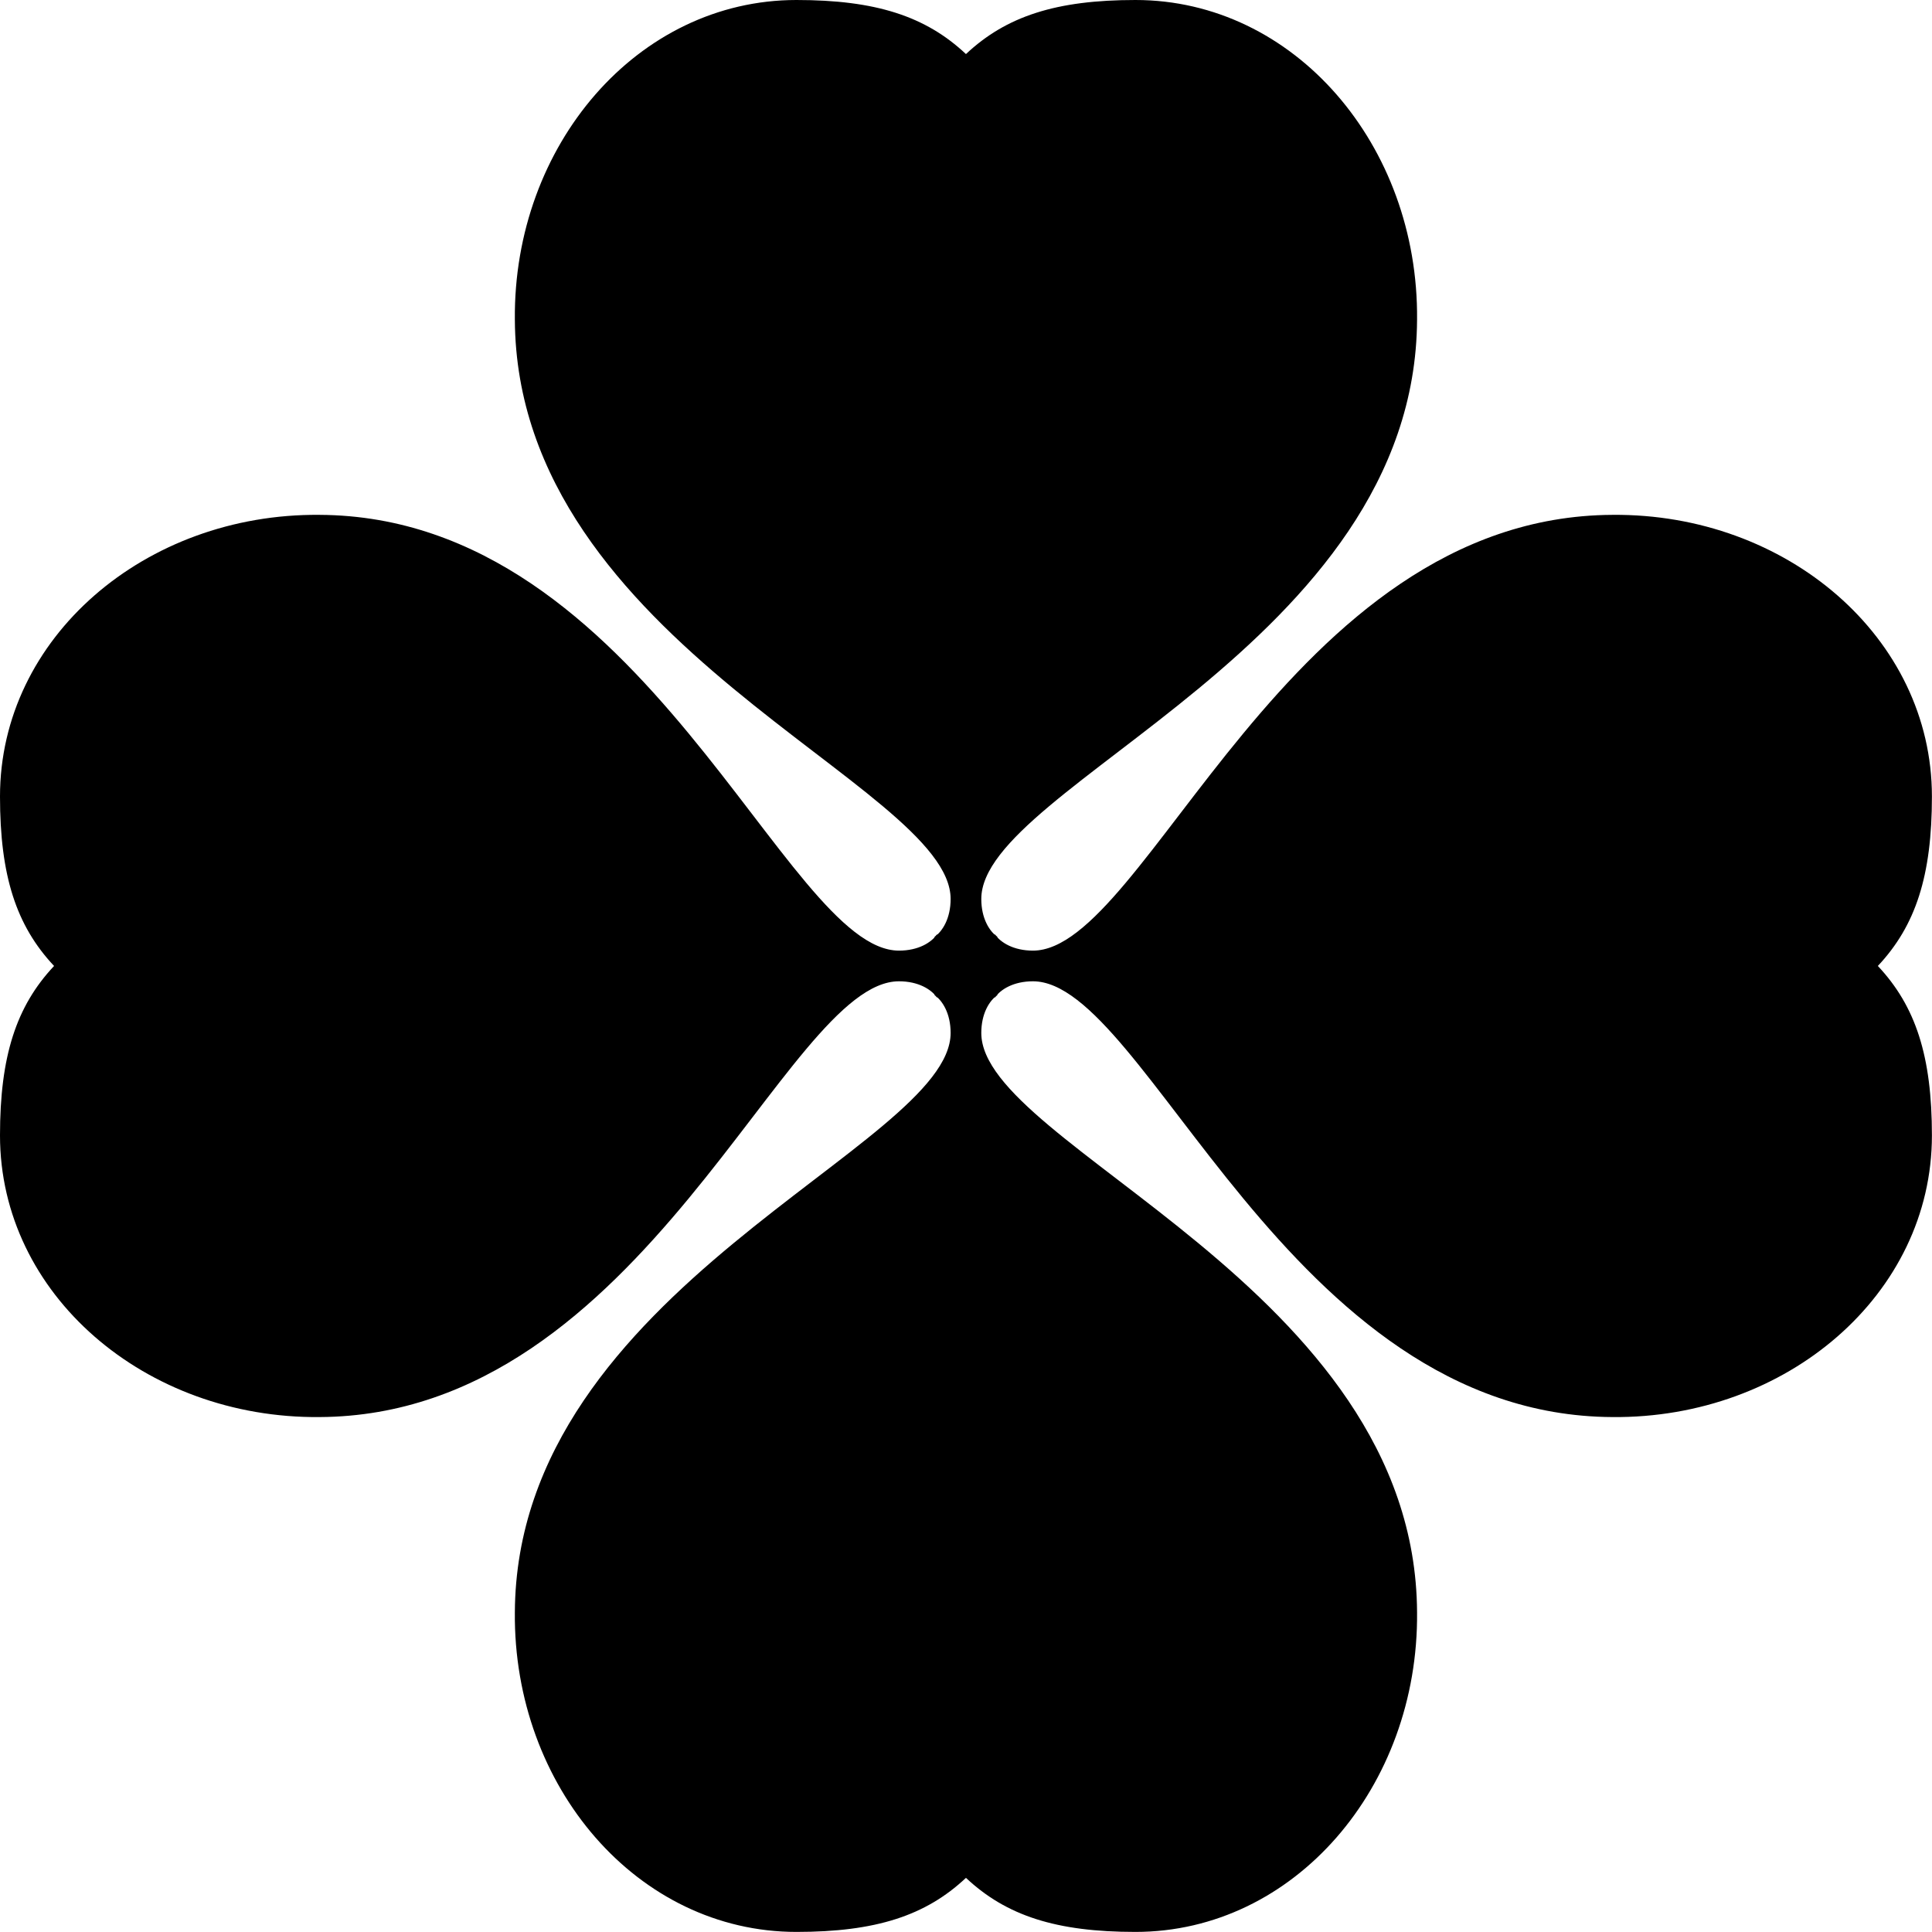
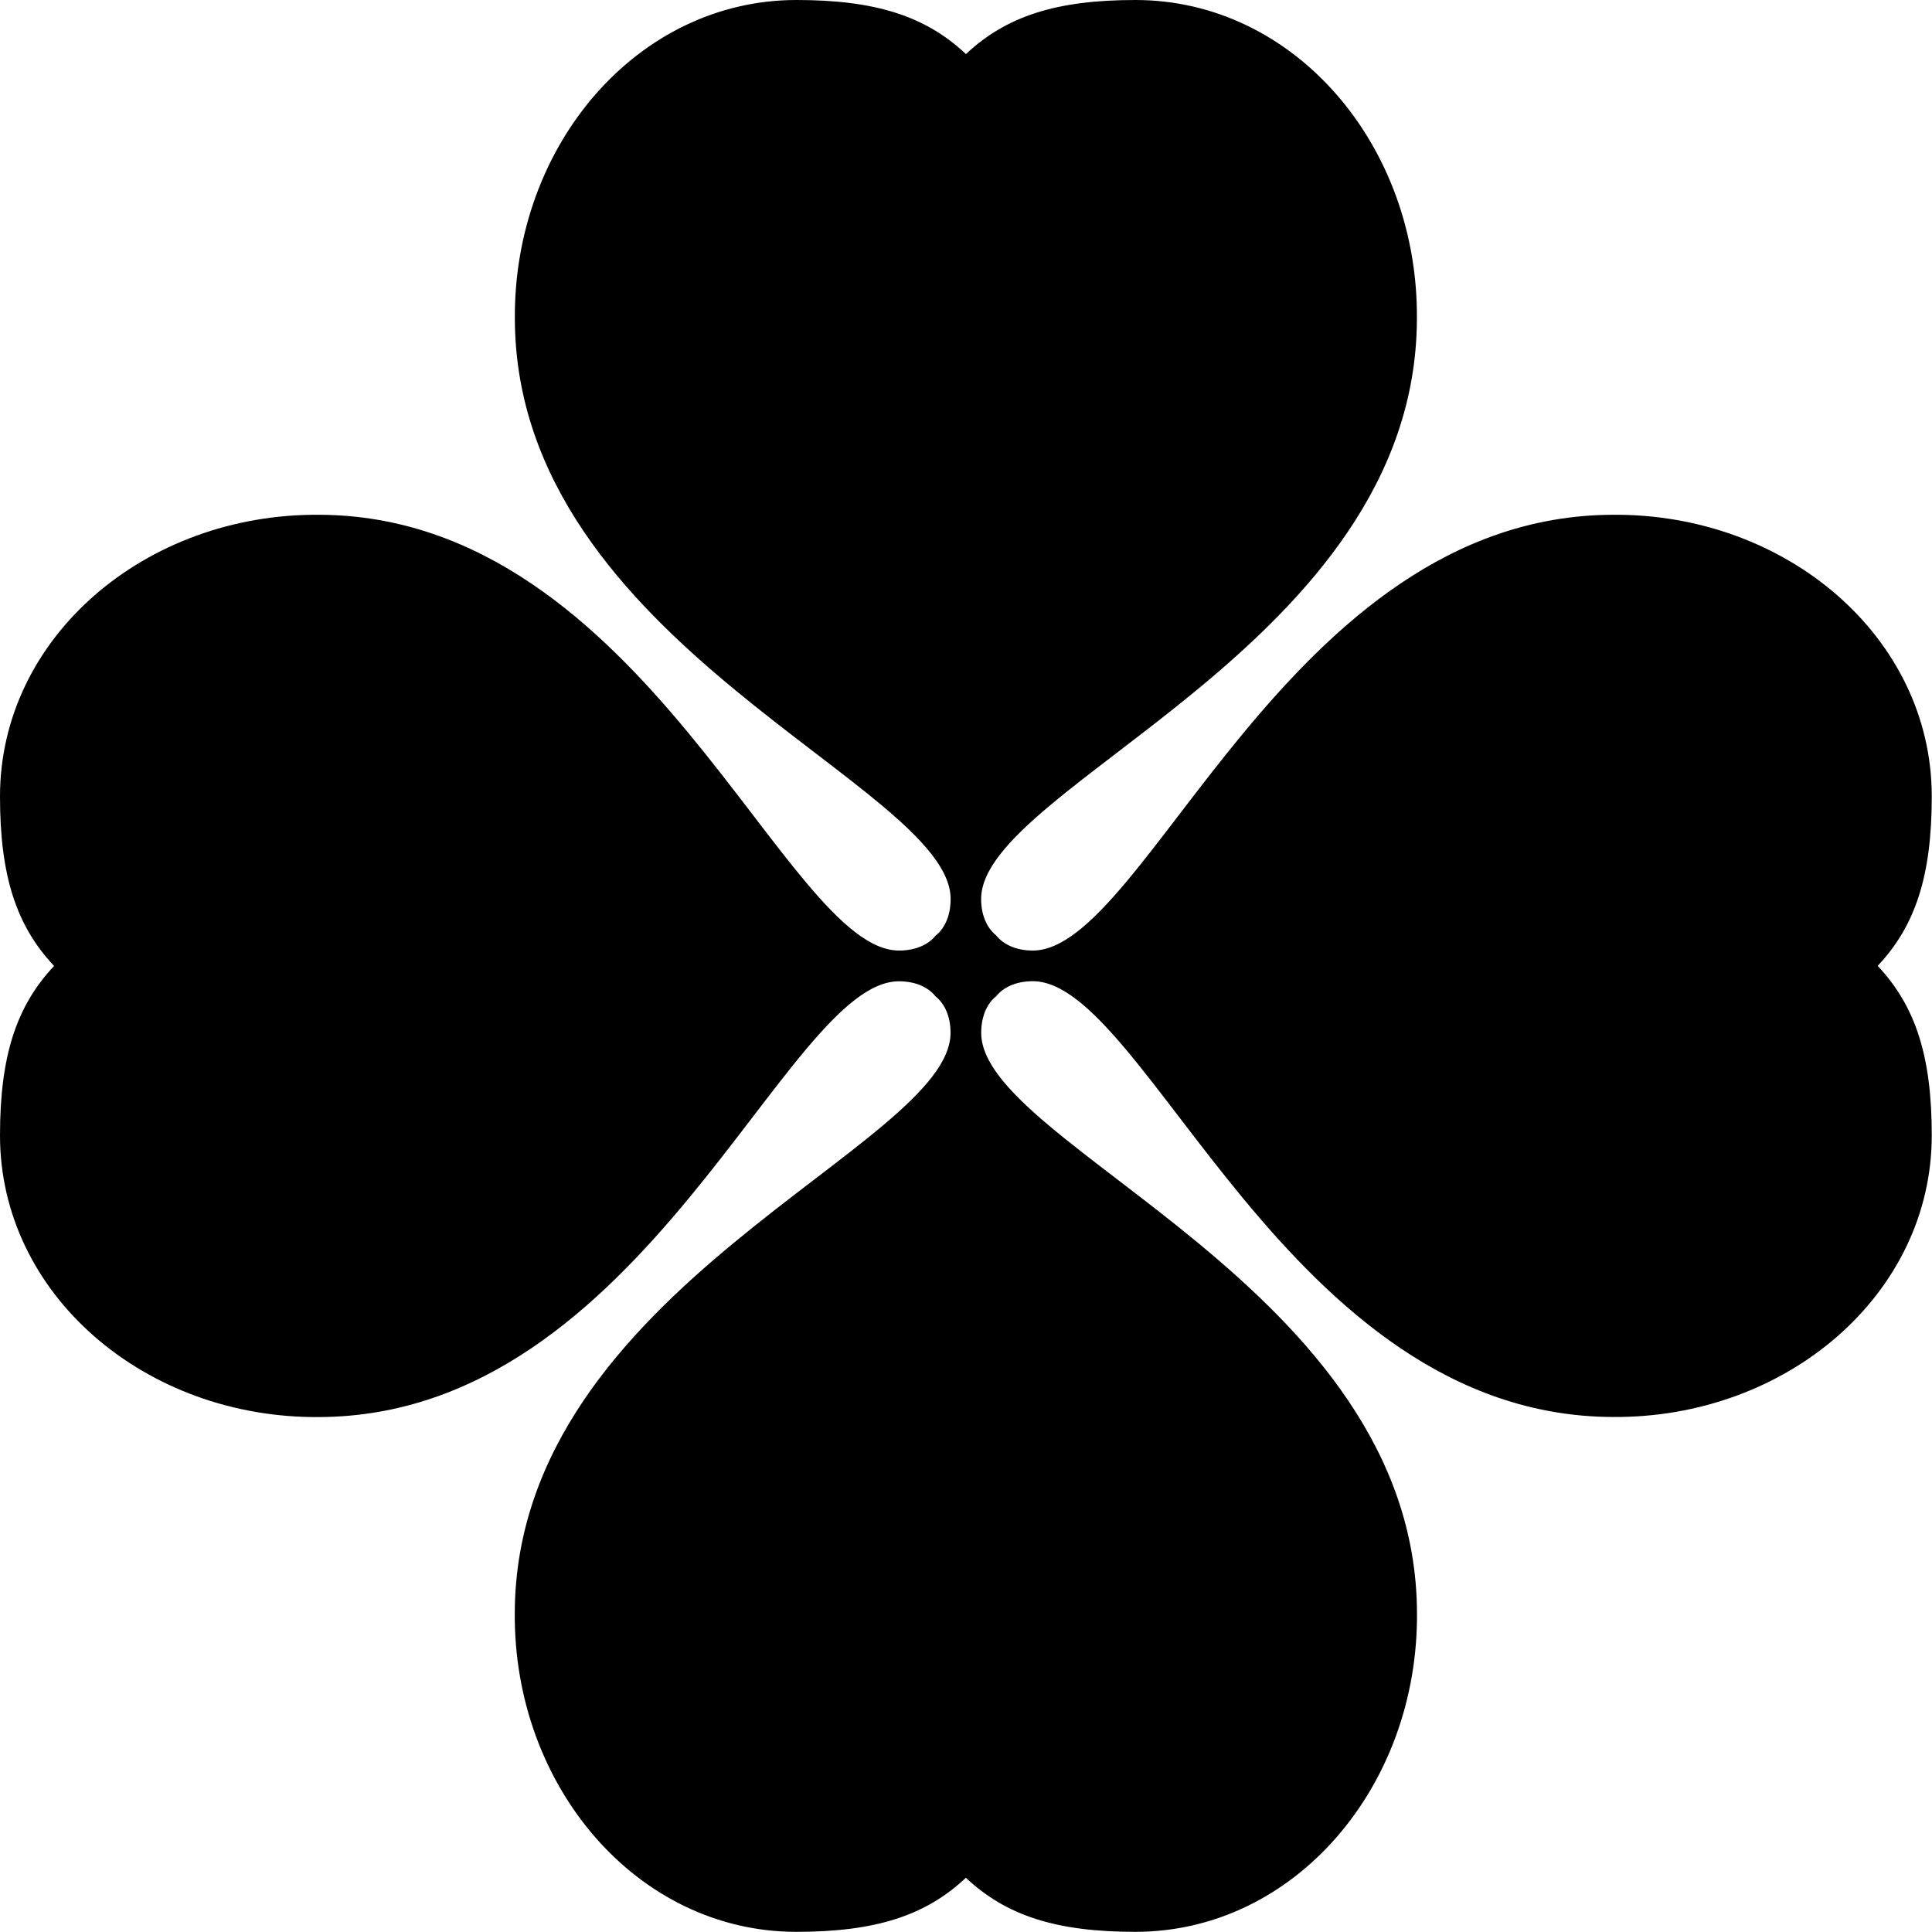
- <svg xmlns="http://www.w3.org/2000/svg" xmlns:xlink="http://www.w3.org/1999/xlink" viewBox="0 0 23.941 23.941">
-   <use xlink:href="#a" transform="rotate(90 11.97 11.97)" />
-   <use xlink:href="#a" transform="rotate(180 11.97 11.97)" />
-   <use xlink:href="#a" transform="rotate(-90 11.97 11.97)" />
-   <g>
-     <g id="a">
-       <path id="b" d="M11.97 11.97c.13-.32.2-11.06 0-11.3C11.47.2 10.85 0 9.87 0 7.9 0 6.36 1.8 6.38 3.96c.02 4.03 5.4 5.77 5.4 7.18 0 .24-.1.4-.2.47.1.18.2.3.37.37z" />
-       <use transform="matrix(-1 0 0 1 23.94 0)" xlink:href="#b" />
-     </g>
-   </g>
+ <svg xmlns="http://www.w3.org/2000/svg" viewBox="0 0 23.941 23.941">
+   <path d="M9.87 0C7.9 0 6.36 1.8 6.38 3.96c.02 4.03 5.4 5.77 5.4 7.18 0 .23-.09.38-.186.454-.075.095-.225.185-.453.185-1.41 0-3.15-5.38-7.18-5.4C1.8 6.36 0 7.9 0 9.87c0 .98.2 1.6.67 2.1-.47.5-.67 1.12-.67 2.1 0 1.97 1.8 3.51 3.96 3.49 4.03-.02 5.77-5.4 7.18-5.4.228 0 .377.09.452.186.095.074.187.223.187.453 0 1.41-5.38 3.15-5.4 7.18-.02 2.16 1.52 3.96 3.49 3.96.98 0 1.6-.2 2.1-.67.5.47 1.12.67 2.1.67 1.97 0 3.51-1.8 3.49-3.96-.02-4.03-5.4-5.77-5.4-7.18 0-.23.09-.38.186-.454.074-.095.224-.186.453-.186 1.41 0 3.15 5.38 7.18 5.4 2.16.02 3.96-1.52 3.96-3.49 0-.98-.2-1.6-.67-2.1.47-.5.67-1.12.67-2.1 0-1.97-1.8-3.51-3.96-3.49-4.03.02-5.77 5.4-7.18 5.4-.23 0-.38-.093-.454-.188-.095-.075-.186-.224-.186-.45 0-1.41 5.38-3.15 5.4-7.18C17.58 1.8 16.04 0 14.07 0c-.98 0-1.6.2-2.1.67C11.47.2 10.85 0 9.87 0z" />
</svg>
